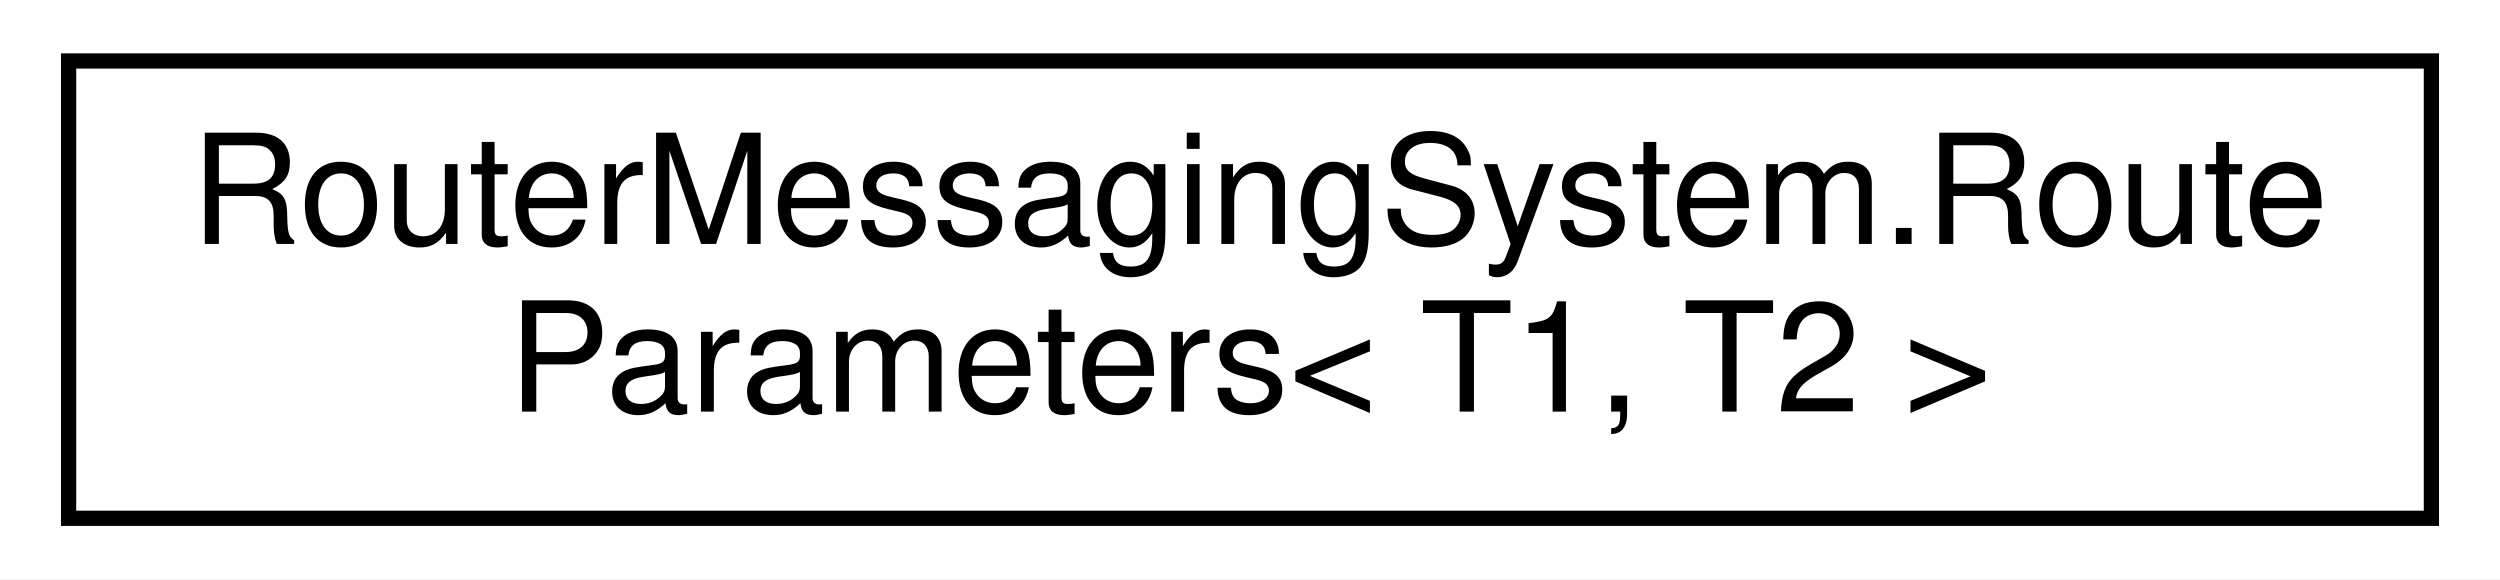
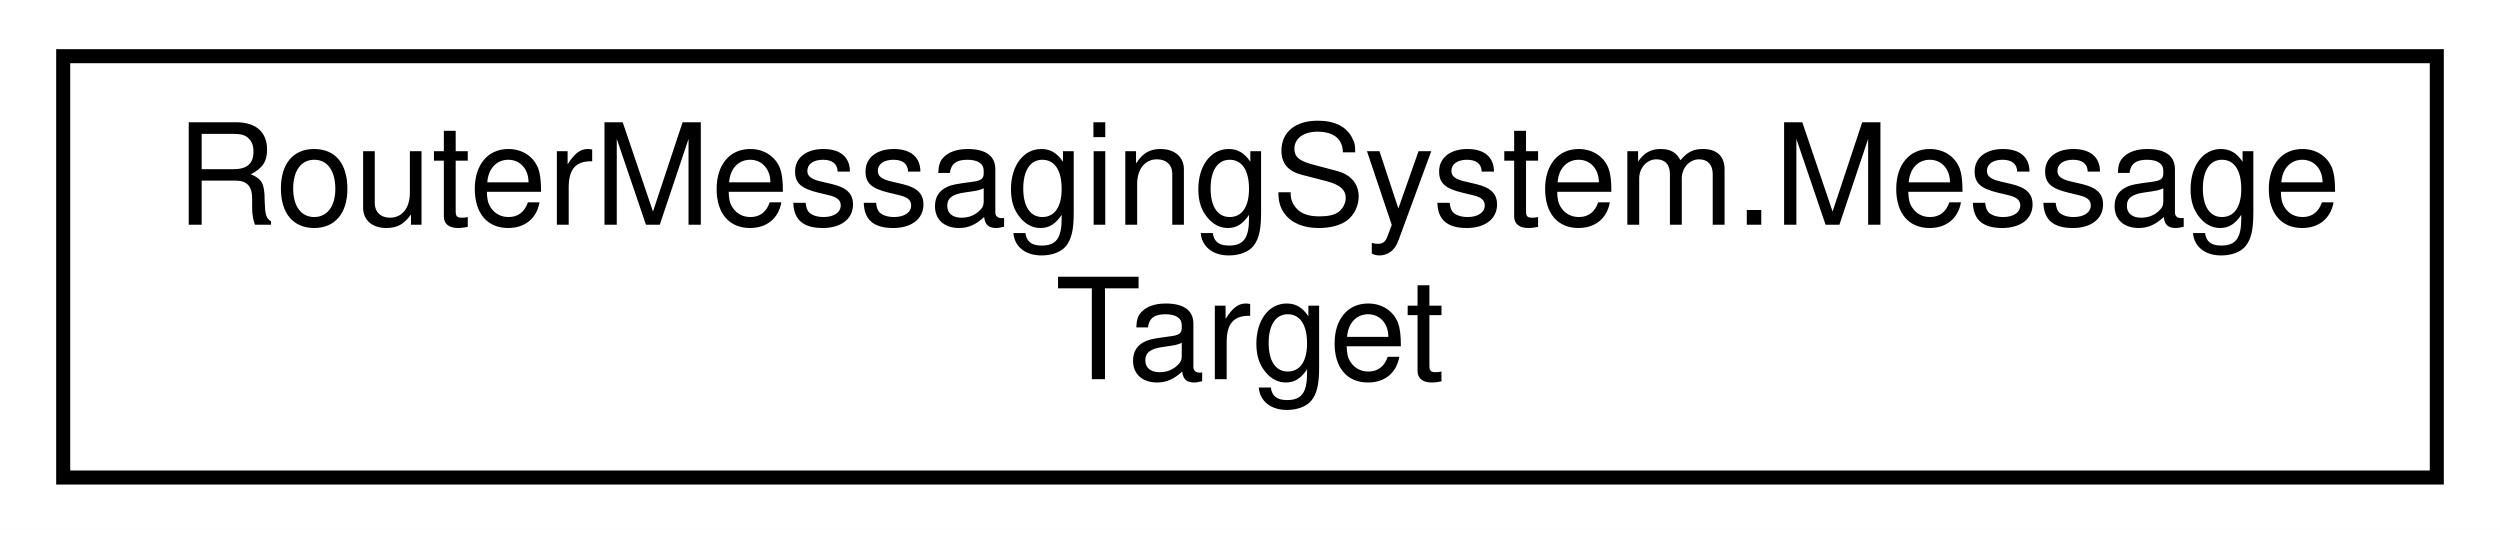
- <svg xmlns="http://www.w3.org/2000/svg" xmlns:xlink="http://www.w3.org/1999/xlink" width="164pt" height="38pt" viewBox="0.00 0.00 164.00 38.00">
+ <svg xmlns="http://www.w3.org/2000/svg" xmlns:xlink="http://www.w3.org/1999/xlink" width="178pt" height="38pt" viewBox="0.00 0.00 178.00 38.00">
  <g id="graph0" class="graph" transform="scale(1 1) rotate(0) translate(4 34)">
-     <polygon fill="white" stroke="none" points="-4,4 -4,-34 160,-34 160,4 -4,4" />
+     <polygon fill="white" stroke="none" points="-4,4 -4,-34 174,-34 174,4 -4,4" />
    <g id="node1" class="node">
      <g id="a_node1">
-         <a xlink:href="struct_router_messaging_system_1_1_route_parameters_3_01_t1_00_01_t2_01_4.html" target="_top" xlink:title="Struct that encapsulates two parameters to be passed to message recipients. ">
-           <polygon fill="white" stroke="black" points="0.5,-0 0.5,-30 155.5,-30 155.5,-0 0.5,-0" />
-           <text text-anchor="start" x="8.5" y="-18" font-family="Helvetica,sans-Serif" font-size="10.00">RouterMessagingSystem.Route</text>
-           <text text-anchor="middle" x="78" y="-7" font-family="Helvetica,sans-Serif" font-size="10.00">Parameters&lt; T1, T2 &gt;</text>
+         <a xlink:href="struct_router_messaging_system_1_1_message_target.html" target="_top" xlink:title="Struct for passing a target for a message. ">
+           <polygon fill="white" stroke="black" points="0.5,-0 0.5,-30 169.5,-30 169.5,-0 0.5,-0" />
+           <text text-anchor="start" x="8.5" y="-18" font-family="Helvetica,sans-Serif" font-size="10.00">RouterMessagingSystem.Message</text>
+           <text text-anchor="middle" x="85" y="-7" font-family="Helvetica,sans-Serif" font-size="10.00">Target</text>
        </a>
      </g>
    </g>
  </g>
</svg>
